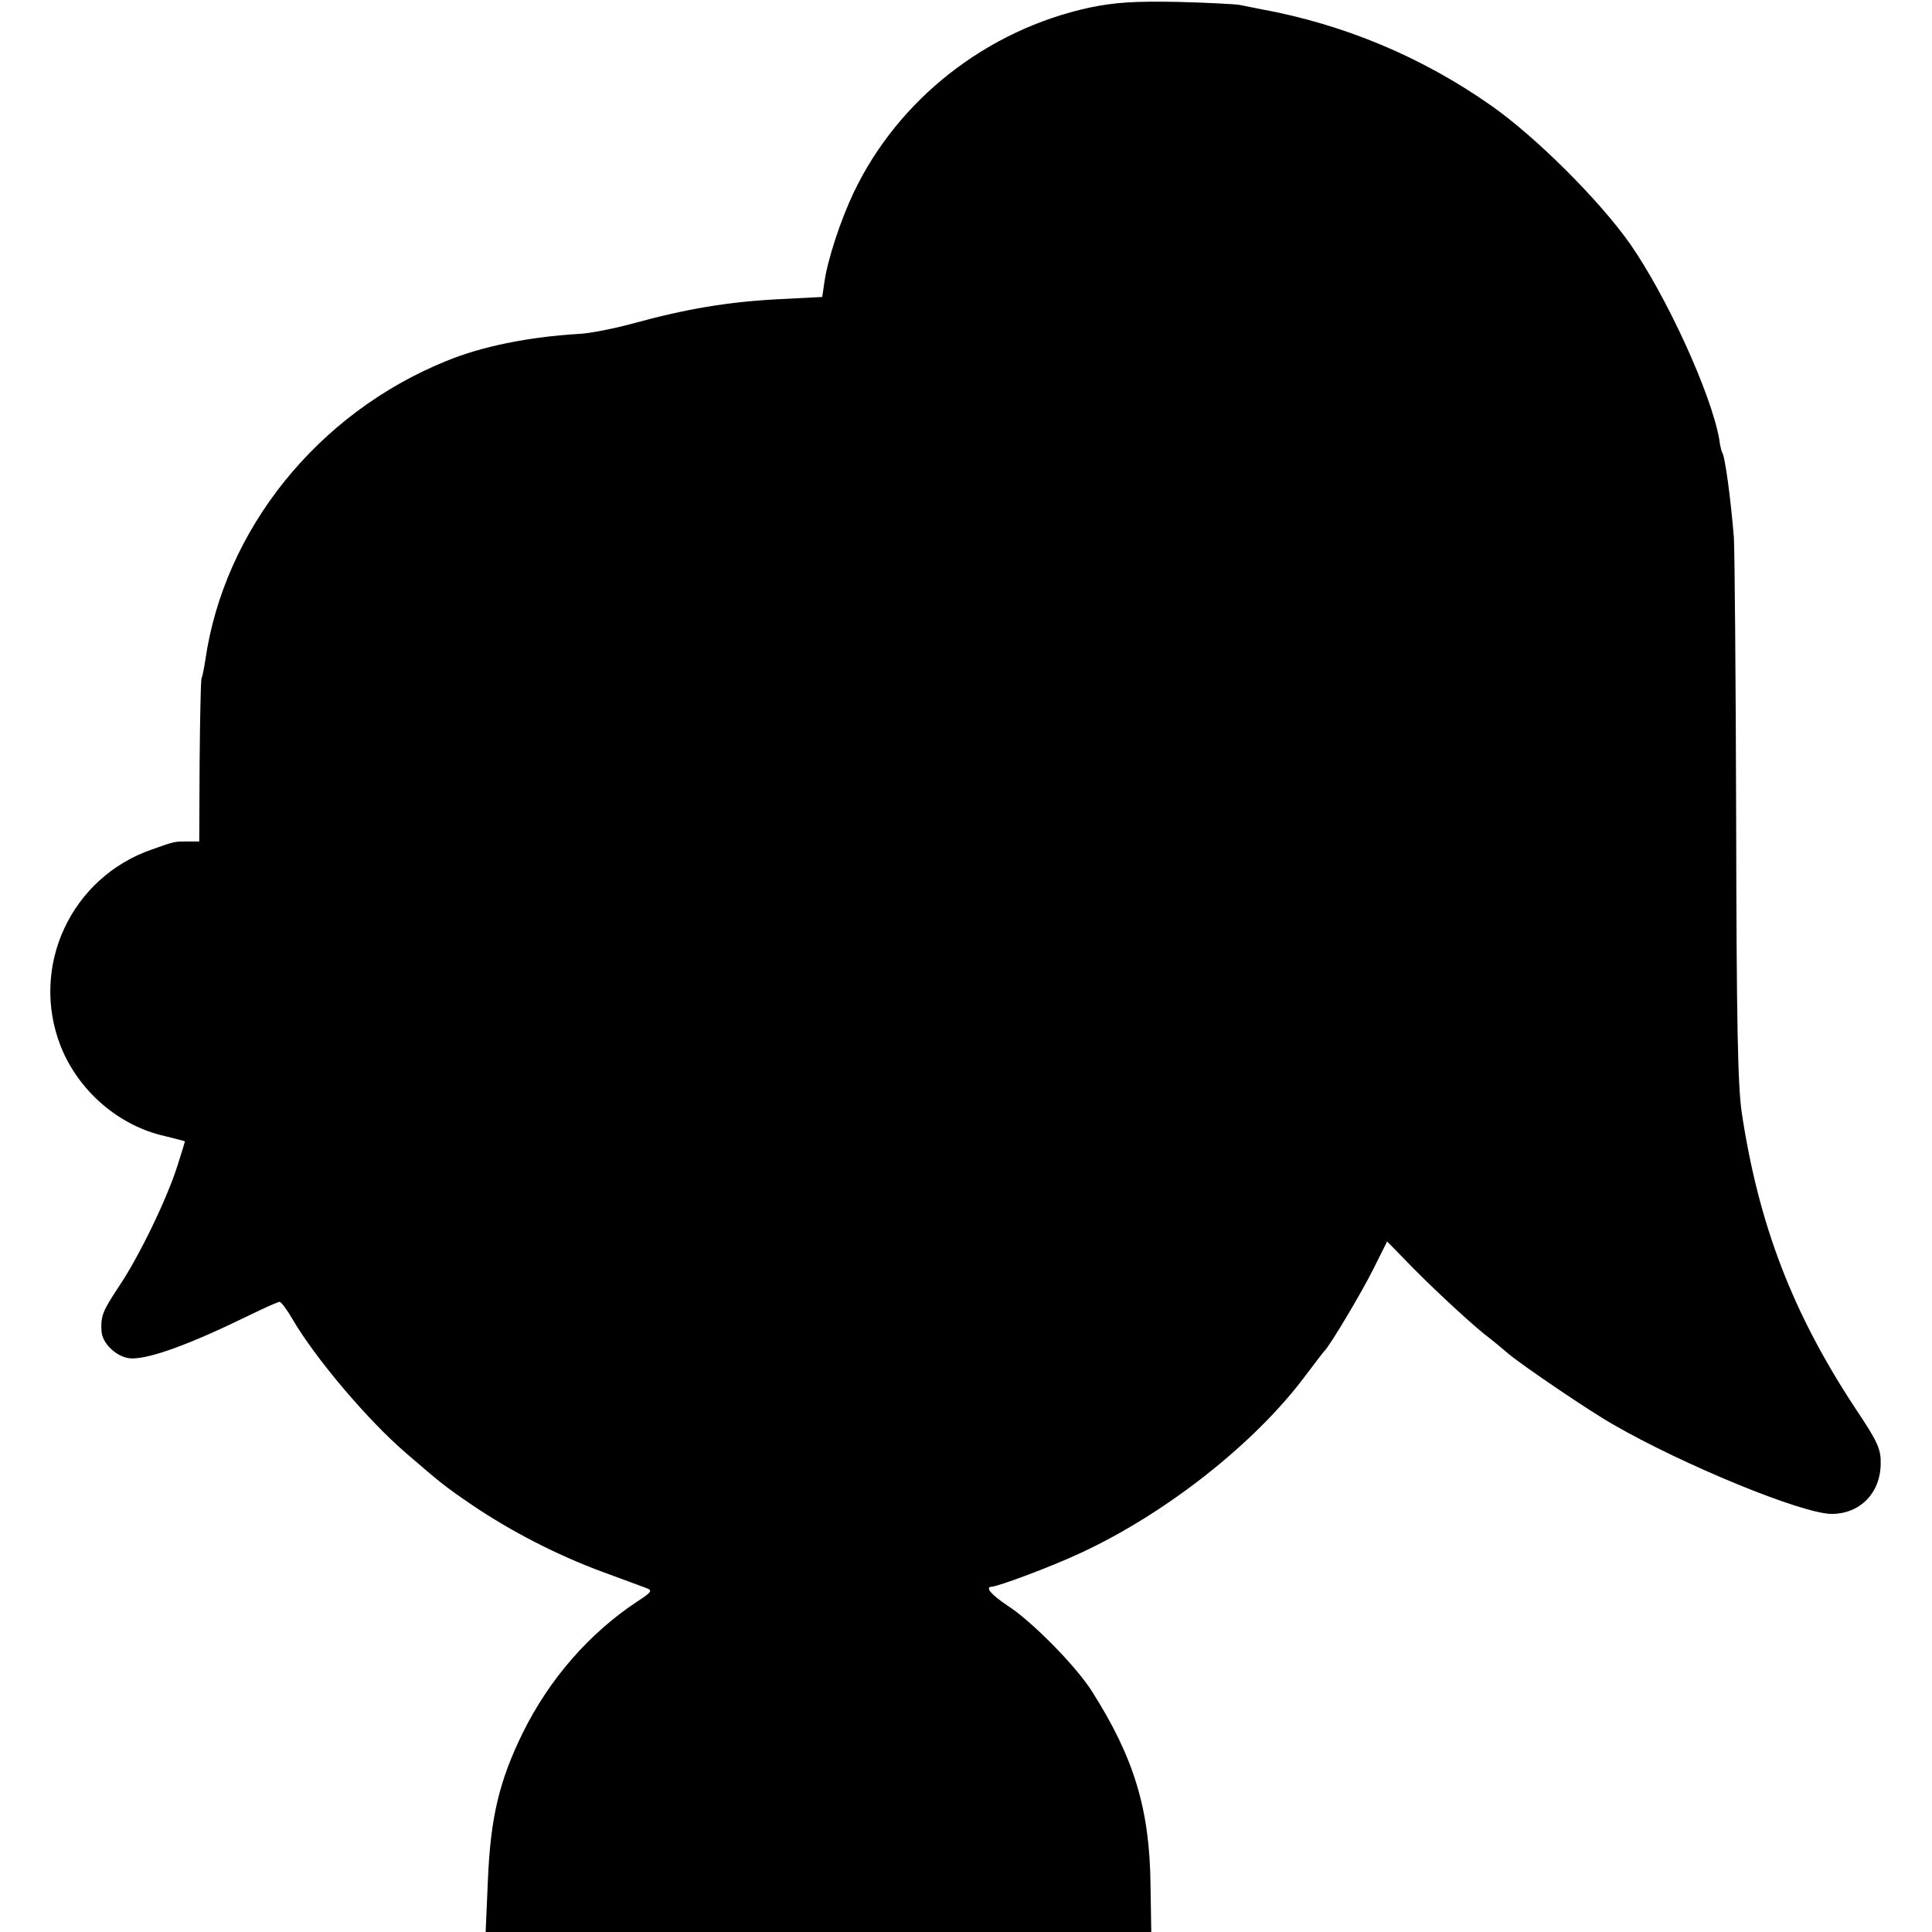
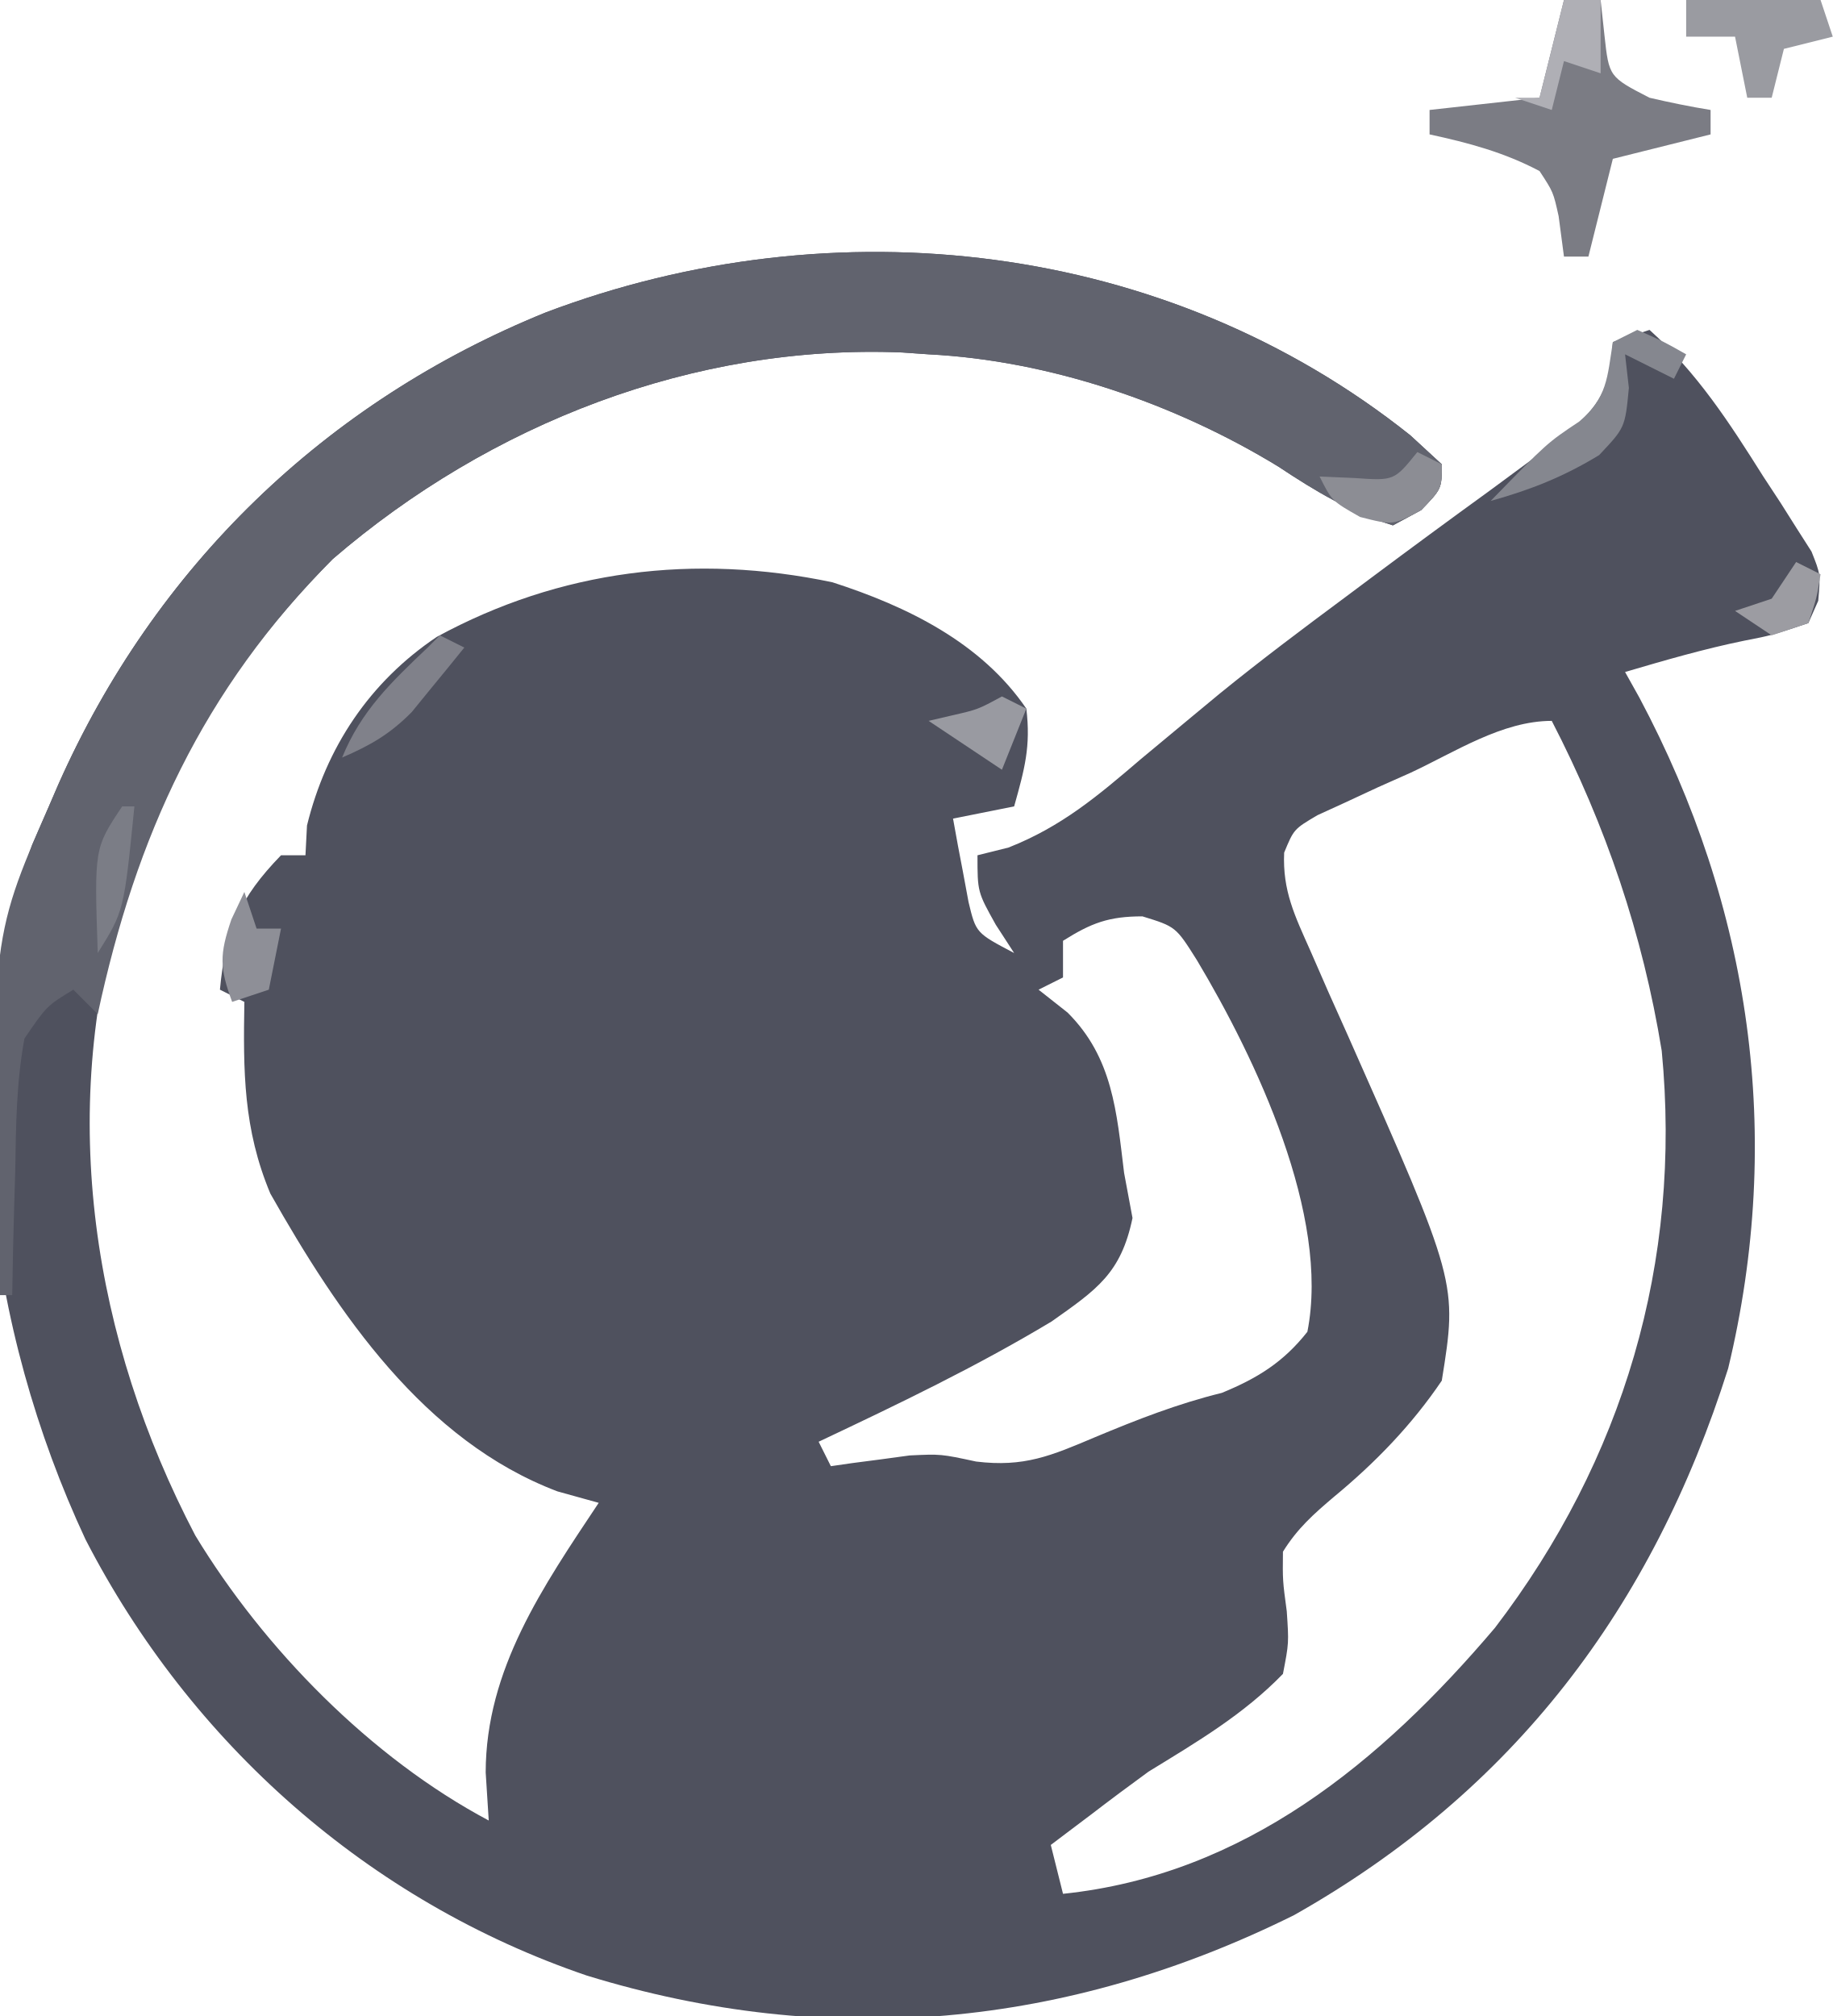
- <svg xmlns="http://www.w3.org/2000/svg" version="1.0" width="512pt" height="512pt" viewBox="0 0 512 512" preserveAspectRatio="xMidYMid meet">
-   <g transform="translate(0,512) scale(0.1,-0.1)" fill="#000000" stroke="none">
-     <path d="M2888 5100 c-273 -59 -508 -243 -626 -491 -34 -72 -68 -174 -77 -235 l-6 -41 -117 -6 c-134 -7 -245 -26 -380 -63 -51 -14 -119 -28 -150 -29 -131 -8 -256 -33 -350 -72 -340 -138 -588 -446 -638 -793 -3 -19 -7 -41 -10 -48 -2 -8 -4 -108 -5 -223 l-1 -209 -29 0 c-37 0 -34 1 -96 -21 -215 -74 -325 -311 -242 -522 47 -118 154 -211 277 -238 28 -7 52 -13 52 -14 0 -1 -9 -31 -20 -65 -28 -88 -101 -239 -154 -318 -45 -68 -49 -79 -47 -120 2 -34 44 -72 81 -72 51 0 157 39 314 116 39 19 73 34 77 34 4 0 19 -20 33 -44 61 -105 200 -269 301 -356 93 -80 102 -88 177 -139 102 -69 224 -132 343 -176 55 -20 108 -40 119 -44 16 -6 12 -11 -25 -35 -127 -84 -233 -205 -304 -349 -62 -127 -85 -223 -92 -389 l-6 -138 882 0 882 0 -2 124 c-2 202 -44 339 -156 515 -42 66 -159 185 -223 226 -42 28 -61 49 -42 50 21 2 158 53 237 90 226 105 462 291 595 470 25 33 47 62 50 65 14 13 97 152 130 218 l36 72 46 -47 c58 -61 163 -159 211 -198 21 -16 50 -40 65 -53 37 -31 215 -152 277 -187 187 -108 502 -237 579 -237 75 0 129 55 130 132 1 39 -7 58 -66 146 -167 253 -257 487 -302 784 -11 74 -14 245 -15 780 -1 377 -4 712 -6 745 -8 99 -23 214 -31 226 -2 3 -6 19 -8 36 -22 122 -140 379 -237 518 -83 117 -250 283 -367 365 -185 130 -392 216 -612 256 -19 4 -44 9 -55 11 -11 2 -85 6 -165 8 -113 2 -164 -1 -232 -15z" />
-   </g>
+ <svg xmlns="http://www.w3.org/2000/svg" version="1.1" width="150" height="165">
+   <path d="M0 0 C0.849 0.782 1.699 1.565 2.574 2.371 C2.574 4.371 2.574 4.371 0.887 6.121 C0.124 6.534 -0.64 6.946 -1.426 7.371 C-4.933 6.268 -7.757 4.583 -10.801 2.559 C-19.25 -2.602 -29.504 -6.124 -39.426 -6.629 C-40.142 -6.679 -40.859 -6.729 -41.598 -6.781 C-58.639 -7.477 -75.322 -0.947 -88.184 10.117 C-95.445 17.417 -100.917 25.698 -104.426 35.371 C-104.744 36.246 -105.063 37.122 -105.391 38.023 C-110.733 55.577 -107.808 74.07 -99.445 90.039 C-93.825 99.312 -85.078 108.243 -75.426 113.371 C-75.508 112.072 -75.591 110.772 -75.676 109.434 C-75.663 100.985 -70.971 94.207 -66.426 87.371 C-68.096 86.907 -68.096 86.907 -69.801 86.434 C-80.741 82.29 -87.761 71.846 -93.301 62.059 C-95.52 56.758 -95.522 52.039 -95.426 46.371 C-96.086 46.041 -96.746 45.711 -97.426 45.371 C-96.975 40.529 -95.826 37.874 -92.426 34.371 C-91.766 34.371 -91.106 34.371 -90.426 34.371 C-90.385 33.567 -90.343 32.762 -90.301 31.934 C-88.729 25.535 -85.183 20.194 -79.676 16.496 C-69.59 11.007 -58.577 9.659 -47.301 12.027 C-41.209 13.99 -35.118 16.953 -31.426 22.371 C-31.057 25.465 -31.565 27.304 -32.426 30.371 C-34.076 30.701 -35.726 31.031 -37.426 31.371 C-37.17 32.832 -36.896 34.29 -36.613 35.746 C-36.462 36.558 -36.312 37.37 -36.156 38.207 C-35.55 40.729 -35.55 40.729 -32.426 42.371 C-32.921 41.608 -33.416 40.845 -33.926 40.059 C-35.426 37.371 -35.426 37.371 -35.426 34.371 C-34.588 34.162 -33.75 33.953 -32.887 33.738 C-28.529 32.017 -25.583 29.518 -22.051 26.496 C-20.632 25.313 -19.212 24.132 -17.789 22.953 C-17.067 22.355 -16.344 21.756 -15.6 21.139 C-12.218 18.389 -8.737 15.781 -5.238 13.184 C-4.582 12.693 -3.926 12.203 -3.25 11.698 C-0.039 9.3 3.188 6.925 6.434 4.574 C7.627 3.694 8.819 2.814 10.012 1.934 C11.588 0.791 11.588 0.791 13.195 -0.375 C15.808 -2.85 16.331 -4.096 16.574 -7.629 C17.564 -7.959 18.554 -8.289 19.574 -8.629 C23.483 -5.114 26.11 -1.04 28.887 3.371 C29.354 4.083 29.821 4.794 30.303 5.527 C30.739 6.218 31.175 6.909 31.625 7.621 C32.024 8.245 32.422 8.869 32.833 9.512 C33.574 11.371 33.574 11.371 33.384 13.543 C33.116 14.146 32.849 14.75 32.574 15.371 C29.574 16.371 29.574 16.371 27.324 16.809 C24.017 17.485 20.812 18.419 17.574 19.371 C17.961 20.063 18.348 20.756 18.746 21.469 C27.884 38.635 30.587 57.357 26.012 76.371 C19.821 95.932 8.456 110.97 -9.512 121.113 C-28.093 130.335 -47.602 132.156 -67.417 126.056 C-85.249 119.98 -99.827 107.057 -108.426 90.371 C-116.492 73.099 -119.333 51.891 -112.801 33.52 C-112.347 32.481 -111.893 31.442 -111.426 30.371 C-111.168 29.773 -110.91 29.175 -110.645 28.56 C-102.744 10.775 -88.828 -2.738 -70.738 -10.066 C-47.136 -18.989 -19.994 -15.947 0 0 Z M0.012 27.621 C-0.877 28.017 -1.766 28.413 -2.682 28.82 C-3.527 29.213 -4.372 29.607 -5.242 30.012 C-6.409 30.546 -6.409 30.546 -7.6 31.091 C-9.531 32.231 -9.531 32.231 -10.327 34.156 C-10.466 37.278 -9.456 39.32 -8.188 42.168 C-7.697 43.292 -7.207 44.416 -6.701 45.574 C-6.177 46.745 -5.653 47.915 -5.113 49.121 C3.863 69.354 3.863 69.354 2.574 77.371 C0.126 80.991 -2.862 84.079 -6.227 86.859 C-7.931 88.303 -9.245 89.468 -10.426 91.371 C-10.452 93.731 -10.452 93.731 -10.113 96.246 C-9.938 98.848 -9.938 98.848 -10.426 101.371 C-13.665 104.711 -17.478 106.949 -21.426 109.371 C-23.002 110.519 -24.567 111.683 -26.113 112.871 C-26.757 113.356 -27.4 113.84 -28.062 114.34 C-28.512 114.68 -28.962 115.02 -29.426 115.371 C-29.096 116.691 -28.766 118.011 -28.426 119.371 C-13.591 117.829 -2.411 108.6 6.922 97.605 C17.428 83.859 22.244 67.676 20.574 50.371 C19.022 40.848 16.009 31.95 11.574 23.371 C7.507 23.371 3.644 25.933 0.012 27.621 Z M-28.426 41.371 C-28.426 42.361 -28.426 43.351 -28.426 44.371 C-29.416 44.866 -29.416 44.866 -30.426 45.371 C-29.642 45.99 -28.858 46.609 -28.051 47.246 C-24.351 50.936 -24.038 55.373 -23.426 60.371 C-23.199 61.588 -22.972 62.805 -22.738 64.059 C-23.678 68.588 -25.657 69.913 -29.359 72.527 C-35.503 76.221 -41.949 79.311 -48.426 82.371 C-48.096 83.031 -47.766 83.691 -47.426 84.371 C-46.846 84.287 -46.266 84.204 -45.668 84.117 C-44.496 83.964 -44.496 83.964 -43.301 83.809 C-42.152 83.652 -42.152 83.652 -40.98 83.492 C-38.426 83.371 -38.426 83.371 -35.535 83.992 C-31.616 84.47 -29.414 83.528 -25.801 81.996 C-22.339 80.551 -19.061 79.266 -15.426 78.371 C-12.513 77.173 -10.388 75.863 -8.426 73.371 C-6.547 63.857 -12.65 51.015 -17.469 42.953 C-19.195 40.214 -19.195 40.214 -21.926 39.371 C-24.683 39.371 -26.113 39.915 -28.426 41.371 Z " fill="#4F515E" transform="translate(115.4258,35.62891)" />
+   <path d="M0 0 C0.849 0.782 1.699 1.565 2.574 2.371 C2.574 4.371 2.574 4.371 0.887 6.121 C0.124 6.534 -0.64 6.946 -1.426 7.371 C-4.933 6.268 -7.757 4.583 -10.801 2.559 C-19.25 -2.602 -29.504 -6.124 -39.426 -6.629 C-40.142 -6.679 -40.859 -6.729 -41.598 -6.781 C-58.639 -7.477 -75.322 -0.947 -88.184 10.117 C-98.843 20.833 -104.294 32.783 -107.426 47.371 C-108.086 46.711 -108.746 46.051 -109.426 45.371 C-111.603 46.702 -111.603 46.702 -113.426 49.371 C-114.084 52.942 -114.123 56.496 -114.176 60.121 C-114.205 61.105 -114.235 62.088 -114.266 63.102 C-114.336 65.525 -114.389 67.947 -114.426 70.371 C-114.756 70.371 -115.086 70.371 -115.426 70.371 C-116.273 41.471 -116.273 41.471 -111.426 30.371 C-111.168 29.773 -110.91 29.175 -110.645 28.56 C-102.744 10.775 -88.828 -2.738 -70.738 -10.066 C-47.136 -18.989 -19.994 -15.947 0 0 Z " fill="#61636E" transform="translate(115.4258,35.62891)" />
+   <path d="M0 0 C0.99 0 1.98 0 3 0 C3.103 0.949 3.206 1.897 3.312 2.875 C3.685 6.291 3.685 6.291 7 8 C8.655 8.385 10.322 8.728 12 9 C12 9.66 12 10.32 12 11 C9.36 11.66 6.72 12.32 4 13 C3.34 15.64 2.68 18.28 2 21 C1.34 21 0.68 21 0 21 C-0.144 19.907 -0.289 18.814 -0.438 17.688 C-0.876 15.715 -0.876 15.715 -2 14 C-4.883 12.472 -7.821 11.687 -11 11 C-11 10.34 -11 9.68 -11 9 C-6.545 8.505 -6.545 8.505 -2 8 C-1.34 5.36 -0.68 2.72 0 0 Z " fill="#7B7C84" transform="translate(128,0)" />
+   <path d="M0 0 C3.63 0 7.26 0 11 0 C11.33 0.99 11.66 1.98 12 3 C10.68 3.33 9.36 3.66 8 4 C7.67 5.32 7.34 6.64 7 8 C6.34 8 5.68 8 5 8 C4.67 6.35 4.34 4.7 4 3 C2.68 3 1.36 3 0 3 C0 2.01 0 1.02 0 0 Z " fill="#9A9BA1" transform="translate(138,0)" />
+   <path d="M0 0 C2.125 0.938 2.125 0.938 4 2 C3.67 2.66 3.34 3.32 3 4 C1.68 3.34 0.36 2.68 -1 2 C-0.897 2.908 -0.794 3.815 -0.688 4.75 C-1 8 -1 8 -3.125 10.25 C-6.039 12.024 -8.722 13.085 -12 14 C-7.385 9.256 -7.385 9.256 -4.75 7.5 C-2.447 5.526 -2.462 3.924 -2 1 C-1.34 0.67 -0.68 0.34 0 0 Z " fill="#85878F" transform="translate(134,27)" />
+   <path d="M0 0 C0.66 0.33 1.32 0.66 2 1 C1.092 2.132 0.173 3.255 -0.75 4.375 C-1.26 5.001 -1.771 5.628 -2.297 6.273 C-4.082 8.083 -5.679 9.001 -8 10 C-6.443 6.178 -3.966 3.814 -1 1 C-0.67 0.67 -0.34 0.34 0 0 Z " fill="#80818A" transform="translate(36,52)" />
+   <path d="M0 0 C0.33 0.99 0.66 1.98 1 3 C1.66 3 2.32 3 3 3 C2.67 4.65 2.34 6.3 2 8 C1.01 8.33 0.02 8.66 -1 9 C-2.033 6.212 -2.045 5.132 -1.062 2.25 C-0.712 1.508 -0.361 0.765 0 0 Z " fill="#8E8F97" transform="translate(20,73)" />
+   <path d="M0 0 C0.66 0.33 1.32 0.66 2 1 C2 3 2 3 0.312 4.75 C-2 6 -2 6 -4.688 5.312 C-7 4 -7 4 -8 2 C-7.051 2.041 -6.103 2.083 -5.125 2.125 C-1.898 2.35 -1.898 2.35 0 0 Z " fill="#8C8D94" transform="translate(116,37)" />
+   <path d="M0 0 C0.99 0 1.98 0 3 0 C3 1.98 3 3.96 3 6 C2.01 5.67 1.02 5.34 0 5 C-0.33 6.32 -0.66 7.64 -1 9 C-1.99 8.67 -2.98 8.34 -4 8 C-3.34 8 -2.68 8 -2 8 C-1.34 5.36 -0.68 2.72 0 0 Z " fill="#AFAFB5" transform="translate(128,0)" />
+   <path d="M0 0 C0.66 0.33 1.32 0.66 2 1 C1.34 2.65 0.68 4.3 0 6 C-1.98 4.68 -3.96 3.36 -6 2 C-5.381 1.856 -4.763 1.711 -4.125 1.562 C-1.967 1.068 -1.967 1.068 0 0 Z " fill="#999AA1" transform="translate(82,57)" />
+   <path d="M0 0 C0.33 0 0.66 0 1 0 C0.143 8.571 0.143 8.571 -2 12 C-2.286 3.429 -2.286 3.429 0 0 Z " fill="#7B7D86" transform="translate(10,66)" />
+   <path d="M0 0 C0.66 0.33 1.32 0.66 2 1 C1.688 2.938 1.688 2.938 1 5 C0.01 5.33 -0.98 5.66 -2 6 C-2.99 5.34 -3.98 4.68 -5 4 C-4.01 3.67 -3.02 3.34 -2 3 C-1.34 2.01 -0.68 1.02 0 0 Z " fill="#9C9CA2" transform="translate(147,46)" />
+   <path d="" fill="#F8F9FA" transform="translate(0,0)" />
+   <path d="" fill="#FAFBFC" transform="translate(0,0)" />
+   <path d="" fill="#F6F7F8" transform="translate(0,0)" />
</svg>
